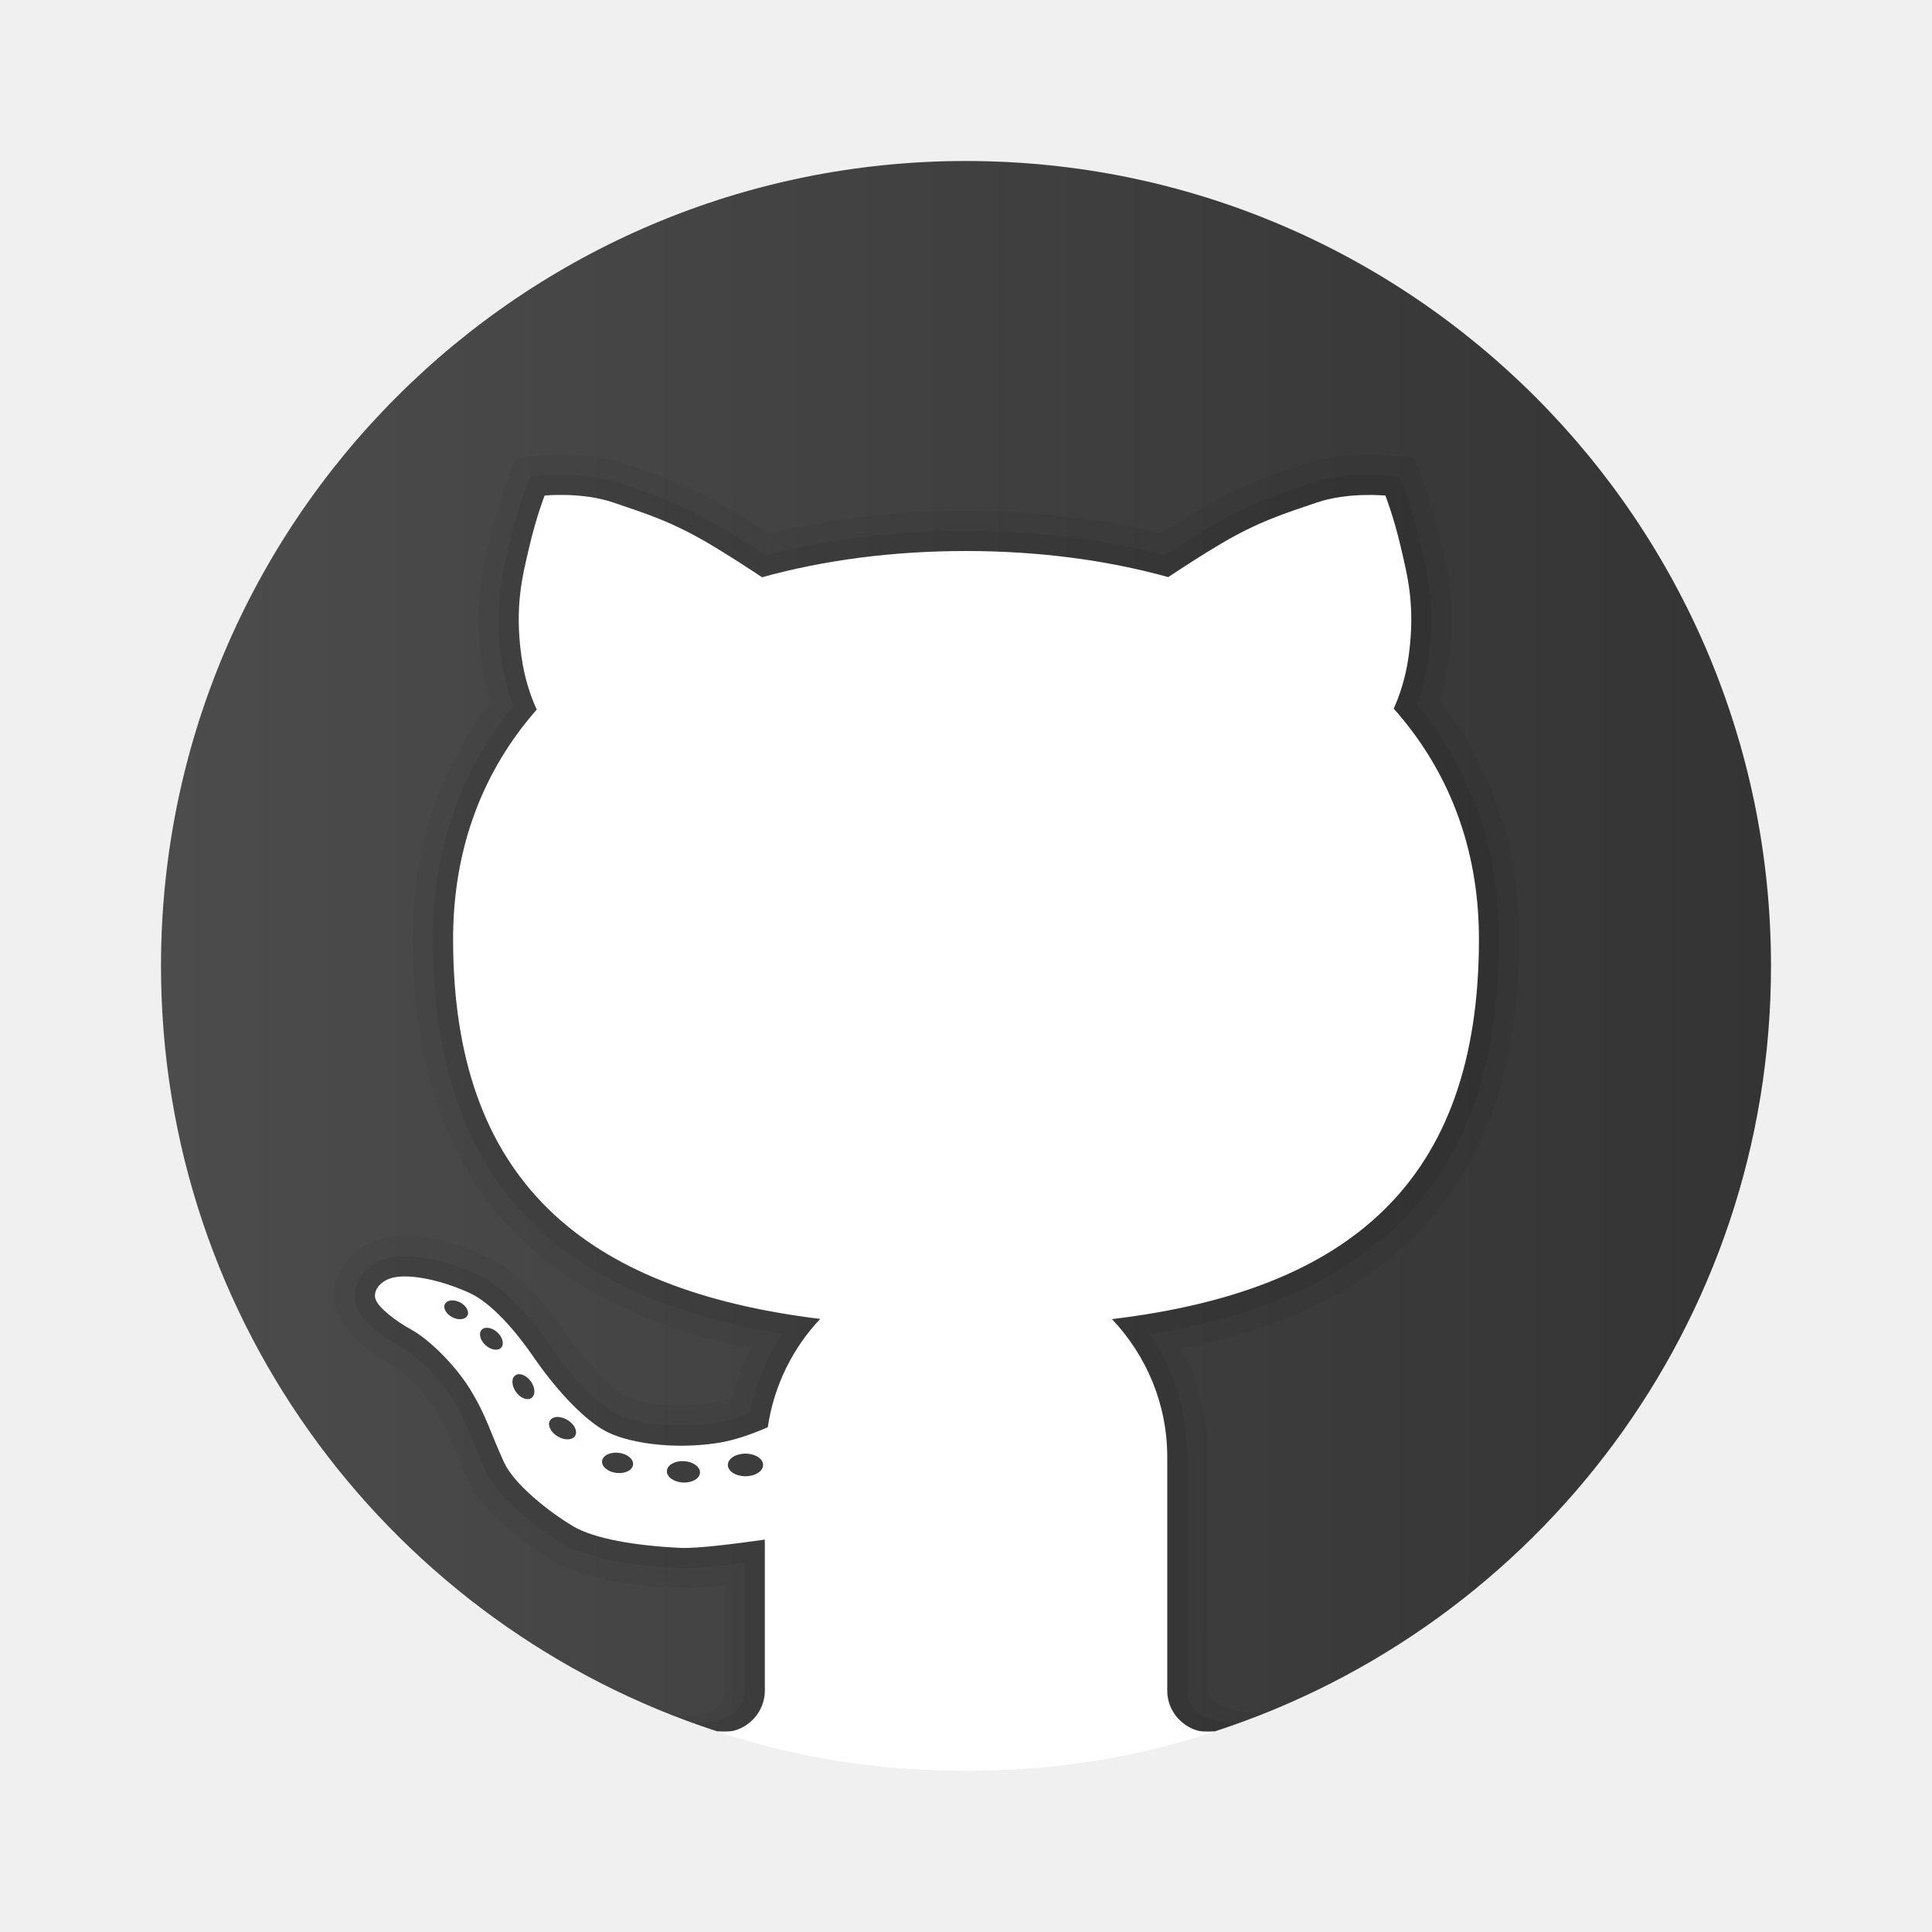
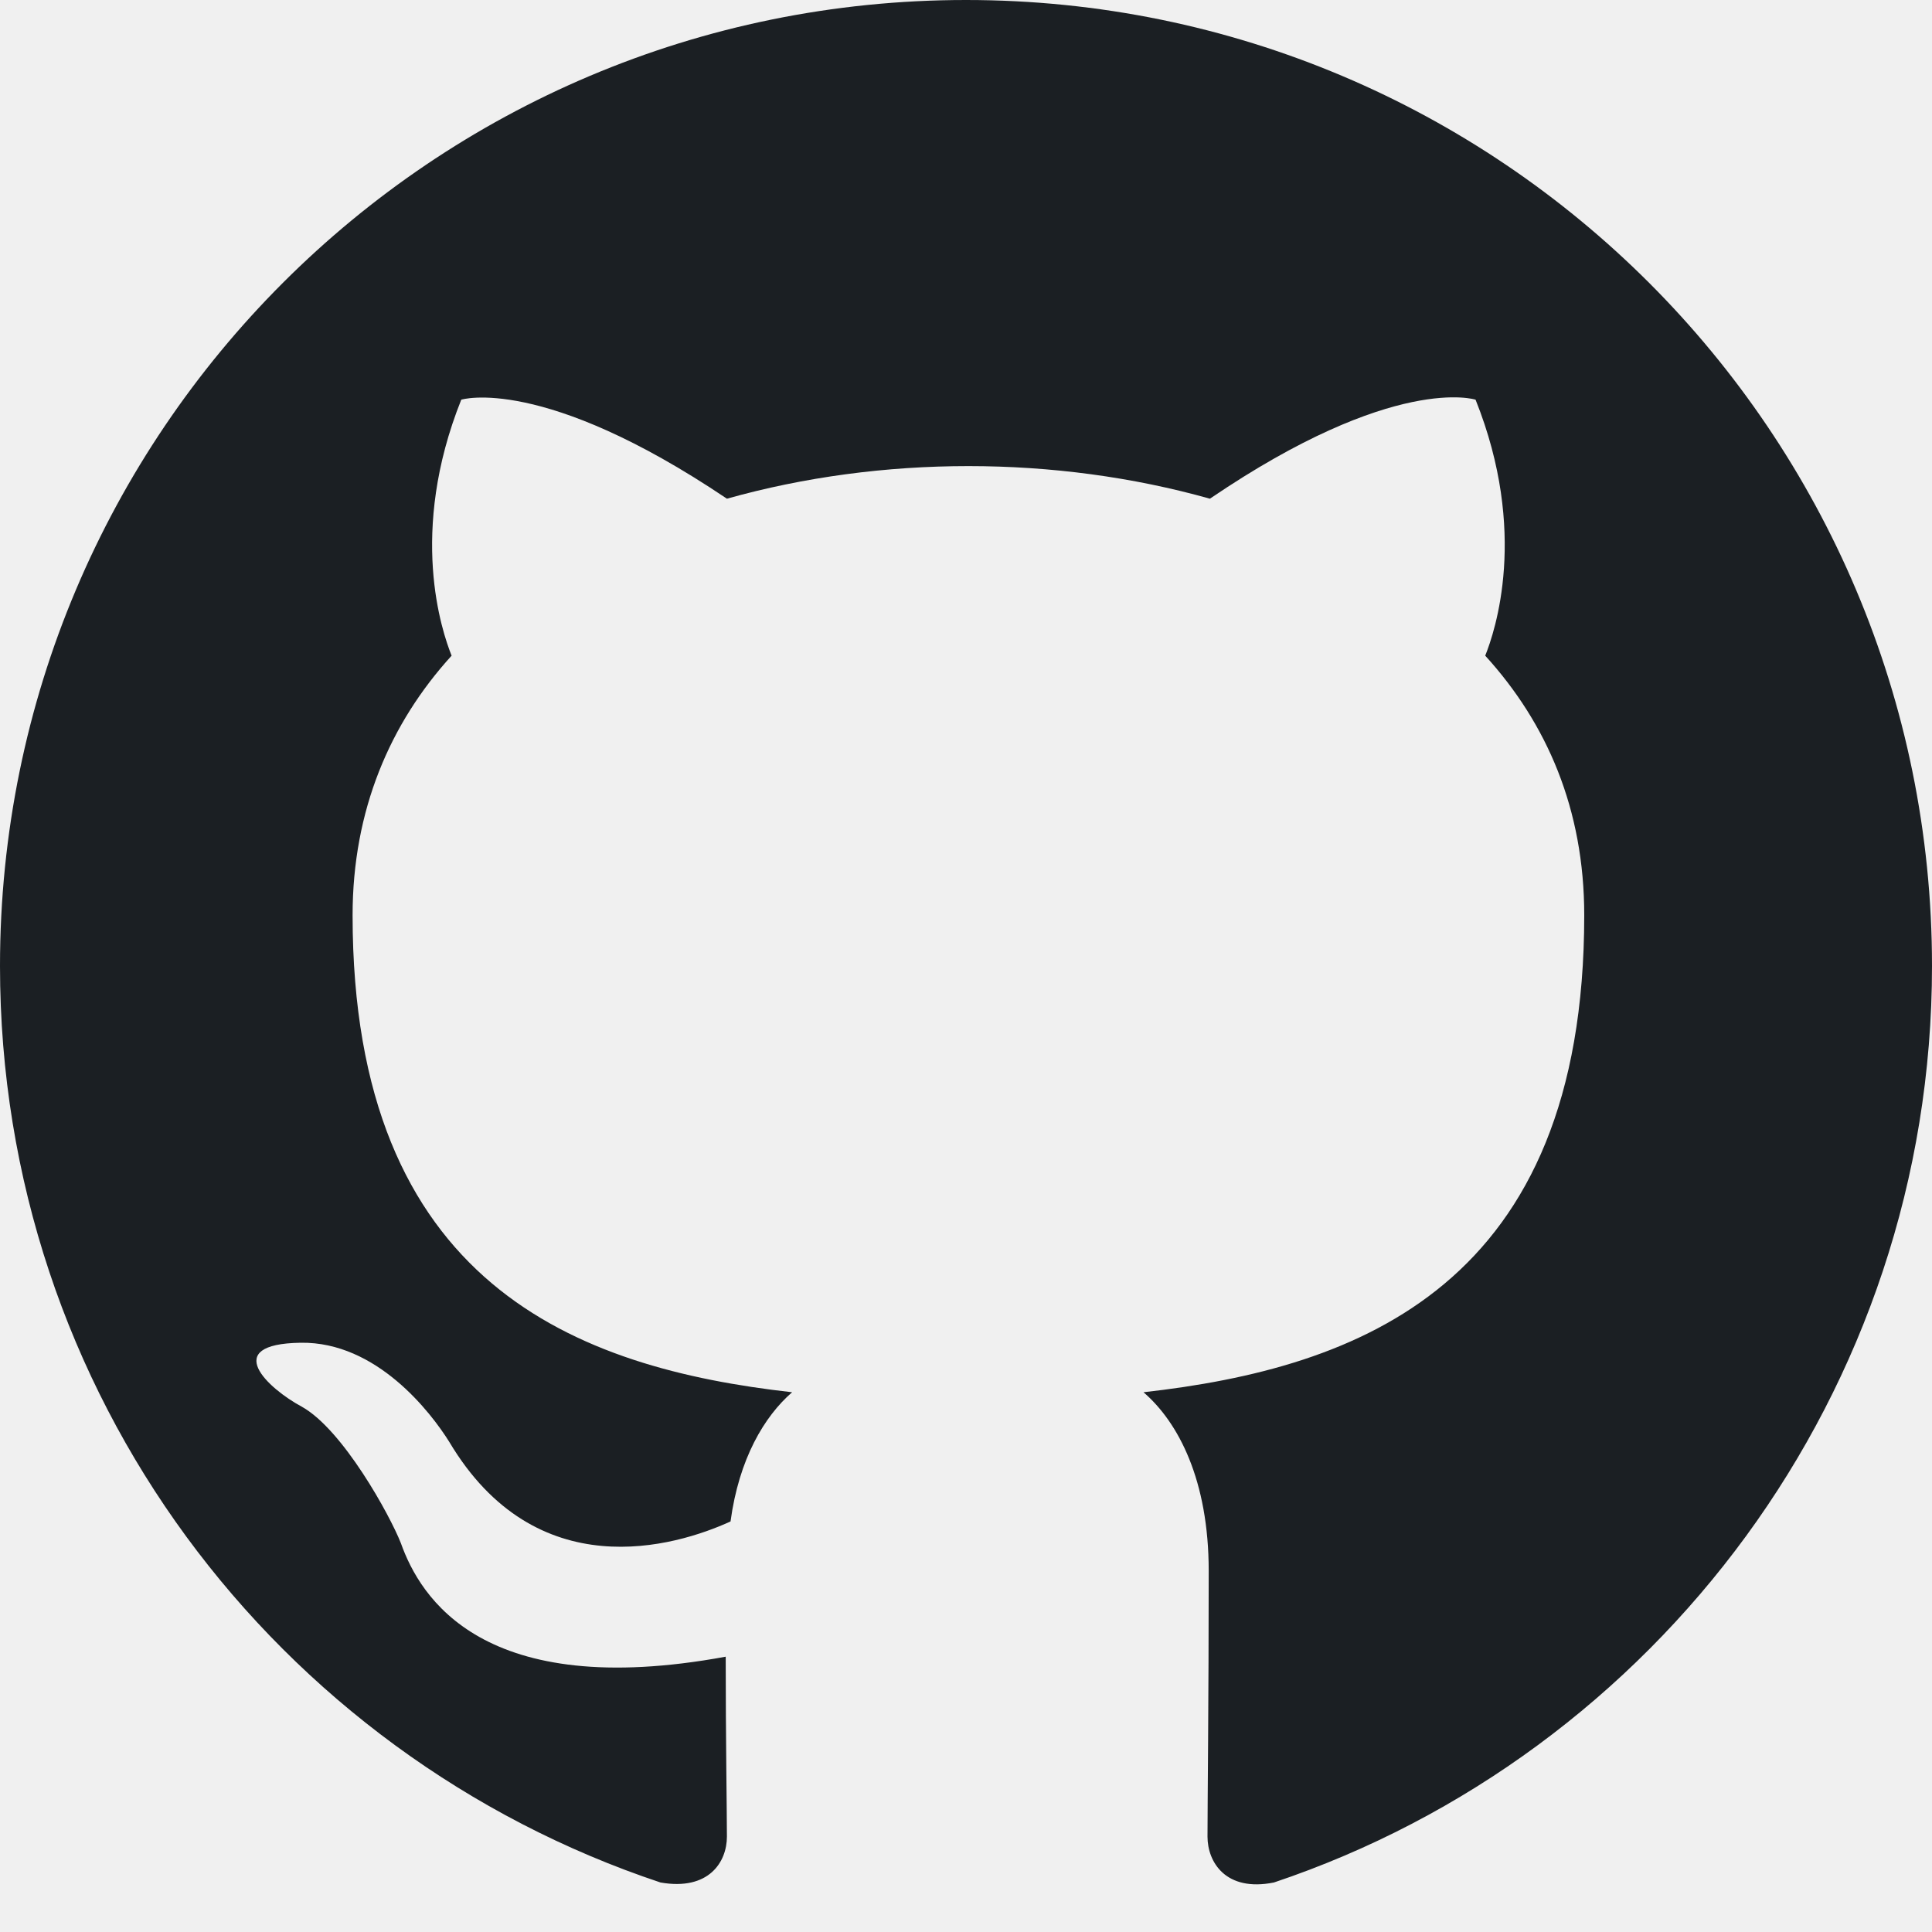
- <svg xmlns="http://www.w3.org/2000/svg" viewBox="0 0 48 48" width="48px" height="48px">
-   <linearGradient id="rL2wppHyxHVbobwndsT6Ca" x1="4" x2="44" y1="23.508" y2="23.508" gradientUnits="userSpaceOnUse">
-     <stop offset="0" stop-color="#4c4c4c" />
-     <stop offset="1" stop-color="#343434" />
-   </linearGradient>
-   <path fill="url(#rL2wppHyxHVbobwndsT6Ca)" d="M24,4C12.954,4,4,12.954,4,24c0,8.887,5.801,16.411,13.82,19.016h12.36 C38.199,40.411,44,32.887,44,24C44,12.954,35.046,4,24,4z" />
-   <path d="M30.01,41.996L30,36.198c0-0.939-0.22-1.856-0.642-2.687c5.641-1.133,8.386-4.468,8.386-10.177 c0-2.255-0.665-4.246-1.976-5.92c0.1-0.317,0.174-0.645,0.22-0.981c0.188-1.369-0.023-2.264-0.193-2.984l-0.027-0.116 c-0.186-0.796-0.409-1.364-0.418-1.388l-0.111-0.282l-0.111-0.282l-0.302-0.032l-0.303-0.032c0,0-0.199-0.021-0.501-0.021 c-0.419,0-1.04,0.042-1.627,0.241l-0.196,0.066c-0.74,0.249-1.439,0.485-2.417,1.069c-0.286,0.171-0.599,0.366-0.934,0.584 C27.334,12.881,25.705,12.69,24,12.69c-1.722,0-3.365,0.192-4.889,0.571c-0.339-0.22-0.654-0.417-0.942-0.589 c-0.978-0.584-1.677-0.819-2.417-1.069l-0.196-0.066c-0.585-0.199-1.207-0.241-1.626-0.241c-0.302,0-0.501,0.021-0.501,0.021 l-0.302,0.032l-0.3,0.031l-0.112,0.281l-0.113,0.283c-0.01,0.026-0.233,0.594-0.419,1.391l-0.027,0.115 c-0.17,0.719-0.381,1.615-0.193,2.983c0.048,0.346,0.125,0.685,0.23,1.011c-1.285,1.666-1.936,3.646-1.936,5.89 c0,5.695,2.748,9.028,8.397,10.17c-0.194,0.388-0.345,0.798-0.452,1.224c-0.197,0.067-0.378,0.112-0.538,0.137 c-0.238,0.036-0.487,0.054-0.739,0.054c-0.686,0-1.225-0.134-1.435-0.259c-0.313-0.186-0.872-0.727-1.414-1.518 c-0.463-0.675-1.185-1.558-1.992-1.927c-0.698-0.319-1.437-0.502-2.029-0.502c-0.138,0-0.265,0.01-0.376,0.028 c-0.517,0.082-0.949,0.366-1.184,0.78c-0.203,0.357-0.235,0.773-0.088,1.141c0.219,0.548,0.851,0.985,1.343,1.255 c0.242,0.133,0.765,0.619,1.07,1.109c0.229,0.368,0.335,0.63,0.482,0.992c0.087,0.215,0.183,0.449,0.313,0.732 c0.47,1.022,1.937,1.924,2.103,2.023c0.806,0.483,2.161,0.638,3.157,0.683l0.123,0.003c0,0,0.001,0,0.001,0 c0.24,0,0.57-0.023,1.004-0.071v2.613c0.002,0.529-0.537,0.649-1.25,0.638l0.547,0.184C19.395,43.572,21.645,44,24,44 c2.355,0,4.605-0.428,6.703-1.176l0.703-0.262C30.695,42.538,30.016,42.422,30.01,41.996z" opacity=".05" />
-   <path d="M30.781,42.797c-0.406,0.047-1.281-0.109-1.281-0.795v-5.804c0-1.094-0.328-2.151-0.936-3.052 c5.915-0.957,8.679-4.093,8.679-9.812c0-2.237-0.686-4.194-2.039-5.822c0.137-0.365,0.233-0.75,0.288-1.147 c0.175-1.276-0.016-2.086-0.184-2.801l-0.027-0.116c-0.178-0.761-0.388-1.297-0.397-1.319l-0.111-0.282l-0.303-0.032 c0,0-0.178-0.019-0.449-0.019c-0.381,0-0.944,0.037-1.466,0.215l-0.196,0.066c-0.714,0.241-1.389,0.468-2.321,1.024 c-0.332,0.198-0.702,0.431-1.101,0.694C27.404,13.394,25.745,13.19,24,13.19c-1.762,0-3.435,0.205-4.979,0.61 c-0.403-0.265-0.775-0.499-1.109-0.699c-0.932-0.556-1.607-0.784-2.321-1.024l-0.196-0.066c-0.521-0.177-1.085-0.215-1.466-0.215 c-0.271,0-0.449,0.019-0.449,0.019l-0.302,0.032l-0.113,0.283c-0.009,0.022-0.219,0.558-0.397,1.319l-0.027,0.116 c-0.169,0.715-0.36,1.524-0.184,2.8c0.056,0.407,0.156,0.801,0.298,1.174c-1.327,1.62-1.999,3.567-1.999,5.795 c0,5.703,2.766,8.838,8.686,9.806c-0.395,0.59-0.671,1.255-0.813,1.964c-0.33,0.13-0.629,0.216-0.891,0.256 c-0.263,0.04-0.537,0.06-0.814,0.06c-0.69,0-1.353-0.129-1.69-0.329c-0.44-0.261-1.057-0.914-1.572-1.665 c-0.35-0.51-1.047-1.417-1.788-1.755c-0.635-0.29-1.298-0.457-1.821-0.457c-0.11,0-0.21,0.008-0.298,0.022 c-0.366,0.058-0.668,0.252-0.828,0.534c-0.128,0.224-0.149,0.483-0.059,0.708c0.179,0.448,0.842,0.85,1.119,1.002 c0.335,0.184,0.919,0.744,1.254,1.284c0.251,0.404,0.37,0.697,0.521,1.067c0.085,0.209,0.178,0.437,0.304,0.712 c0.331,0.719,1.353,1.472,1.905,1.803c0.754,0.452,2.154,0.578,2.922,0.612l0.111,0.002c0.299,0,0.8-0.045,1.495-0.135v3.177 c0,0.779-0.991,0.81-1.234,0.81c-0.031,0,0.503,0.184,0.503,0.184C19.731,43.64,21.822,44,24,44c2.178,0,4.269-0.36,6.231-1.003 C30.231,42.997,30.812,42.793,30.781,42.797z" opacity=".07" />
-   <path fill="#fff" d="M36.744,23.334c0-2.31-0.782-4.226-2.117-5.728c0.145-0.325,0.296-0.761,0.371-1.309 c0.172-1.25-0.031-2-0.203-2.734s-0.375-1.25-0.375-1.25s-0.922-0.094-1.703,0.172s-1.453,0.469-2.422,1.047 c-0.453,0.27-0.909,0.566-1.27,0.806C27.482,13.91,25.785,13.69,24,13.69c-1.801,0-3.513,0.221-5.067,0.652 c-0.362-0.241-0.821-0.539-1.277-0.811c-0.969-0.578-1.641-0.781-2.422-1.047s-1.703-0.172-1.703-0.172s-0.203,0.516-0.375,1.25 s-0.375,1.484-0.203,2.734c0.077,0.562,0.233,1.006,0.382,1.333c-1.31,1.493-2.078,3.397-2.078,5.704 c0,5.983,3.232,8.714,9.121,9.435c-0.687,0.726-1.148,1.656-1.303,2.691c-0.387,0.17-0.833,0.33-1.262,0.394 c-1.104,0.167-2.271,0-2.833-0.333s-1.229-1.083-1.729-1.813c-0.422-0.616-1.031-1.331-1.583-1.583 c-0.729-0.333-1.438-0.458-1.833-0.396c-0.396,0.063-0.583,0.354-0.5,0.563c0.083,0.208,0.479,0.521,0.896,0.75 c0.417,0.229,1.063,0.854,1.438,1.458c0.418,0.674,0.5,1.063,0.854,1.833c0.249,0.542,1.101,1.219,1.708,1.583 c0.521,0.313,1.562,0.491,2.688,0.542c0.389,0.018,1.308-0.096,2.083-0.206v3.75c0,0.639-0.585,1.125-1.191,1.013 C19.756,43.668,21.833,44,24,44c2.166,0,4.243-0.332,6.19-0.984C29.585,43.127,29,42.641,29,42.002v-5.804 c0-1.329-0.527-2.53-1.373-3.425C33.473,32.071,36.744,29.405,36.744,23.334z M11.239,32.727c-0.154-0.079-0.237-0.225-0.185-0.328 c0.052-0.103,0.22-0.122,0.374-0.043c0.154,0.079,0.237,0.225,0.185,0.328S11.393,32.806,11.239,32.727z M12.451,33.482 c-0.081,0.088-0.255,0.06-0.389-0.062s-0.177-0.293-0.096-0.381c0.081-0.088,0.255-0.06,0.389,0.062S12.532,33.394,12.451,33.482z M13.205,34.732c-0.102,0.072-0.275,0.005-0.386-0.15s-0.118-0.34-0.016-0.412s0.275-0.005,0.386,0.15 C13.299,34.475,13.307,34.66,13.205,34.732z M14.288,35.673c-0.069,0.112-0.265,0.117-0.437,0.012s-0.256-0.281-0.187-0.393 c0.069-0.112,0.265-0.117,0.437-0.012S14.357,35.561,14.288,35.673z M15.312,36.594c-0.213-0.026-0.371-0.159-0.353-0.297 c0.017-0.138,0.204-0.228,0.416-0.202c0.213,0.026,0.371,0.159,0.353,0.297C15.711,36.529,15.525,36.62,15.312,36.594z M16.963,36.833c-0.227-0.013-0.404-0.143-0.395-0.289c0.009-0.146,0.2-0.255,0.427-0.242c0.227,0.013,0.404,0.143,0.395,0.289 C17.381,36.738,17.19,36.846,16.963,36.833z M18.521,36.677c-0.242,0-0.438-0.126-0.438-0.281s0.196-0.281,0.438-0.281 c0.242,0,0.438,0.126,0.438,0.281S18.762,36.677,18.521,36.677z" />
+ <svg xmlns="http://www.w3.org/2000/svg" width="1024" height="1024" viewBox="0 0 1024 1024" fill="none">
+   <path fill-rule="evenodd" clip-rule="evenodd" d="M8 0C3.58 0 0 3.58 0 8C0 11.54 2.29 14.53 5.47 15.59C5.87 15.66 6.02 15.42 6.02 15.21C6.02 15.02 6.01 14.39 6.01 13.72C4 14.09 3.48 13.23 3.32 12.78C3.23 12.55 2.84 11.84 2.5 11.65C2.22 11.5 1.82 11.13 2.49 11.12C3.12 11.11 3.57 11.7 3.72 11.94C4.44 13.15 5.59 12.81 6.05 12.6C6.12 12.08 6.33 11.73 6.56 11.53C4.78 11.33 2.92 10.64 2.92 7.58C2.92 6.71 3.23 5.99 3.74 5.43C3.66 5.23 3.38 4.41 3.82 3.31C3.82 3.31 4.49 3.1 6.02 4.13C6.66 3.95 7.34 3.86 8.02 3.86C8.7 3.86 9.38 3.95 10.02 4.13C11.55 3.09 12.22 3.31 12.22 3.31C12.66 4.41 12.38 5.23 12.3 5.43C12.81 5.99 13.12 6.7 13.12 7.58C13.12 10.65 11.25 11.33 9.47 11.53C9.76 11.78 10.01 12.26 10.01 13.01C10.01 14.08 10 14.94 10 15.21C10 15.42 10.15 15.67 10.55 15.59C13.71 14.53 16 11.53 16 8C16 3.58 12.42 0 8 0Z" transform="scale(64)" fill="#1B1F23" />
</svg>
